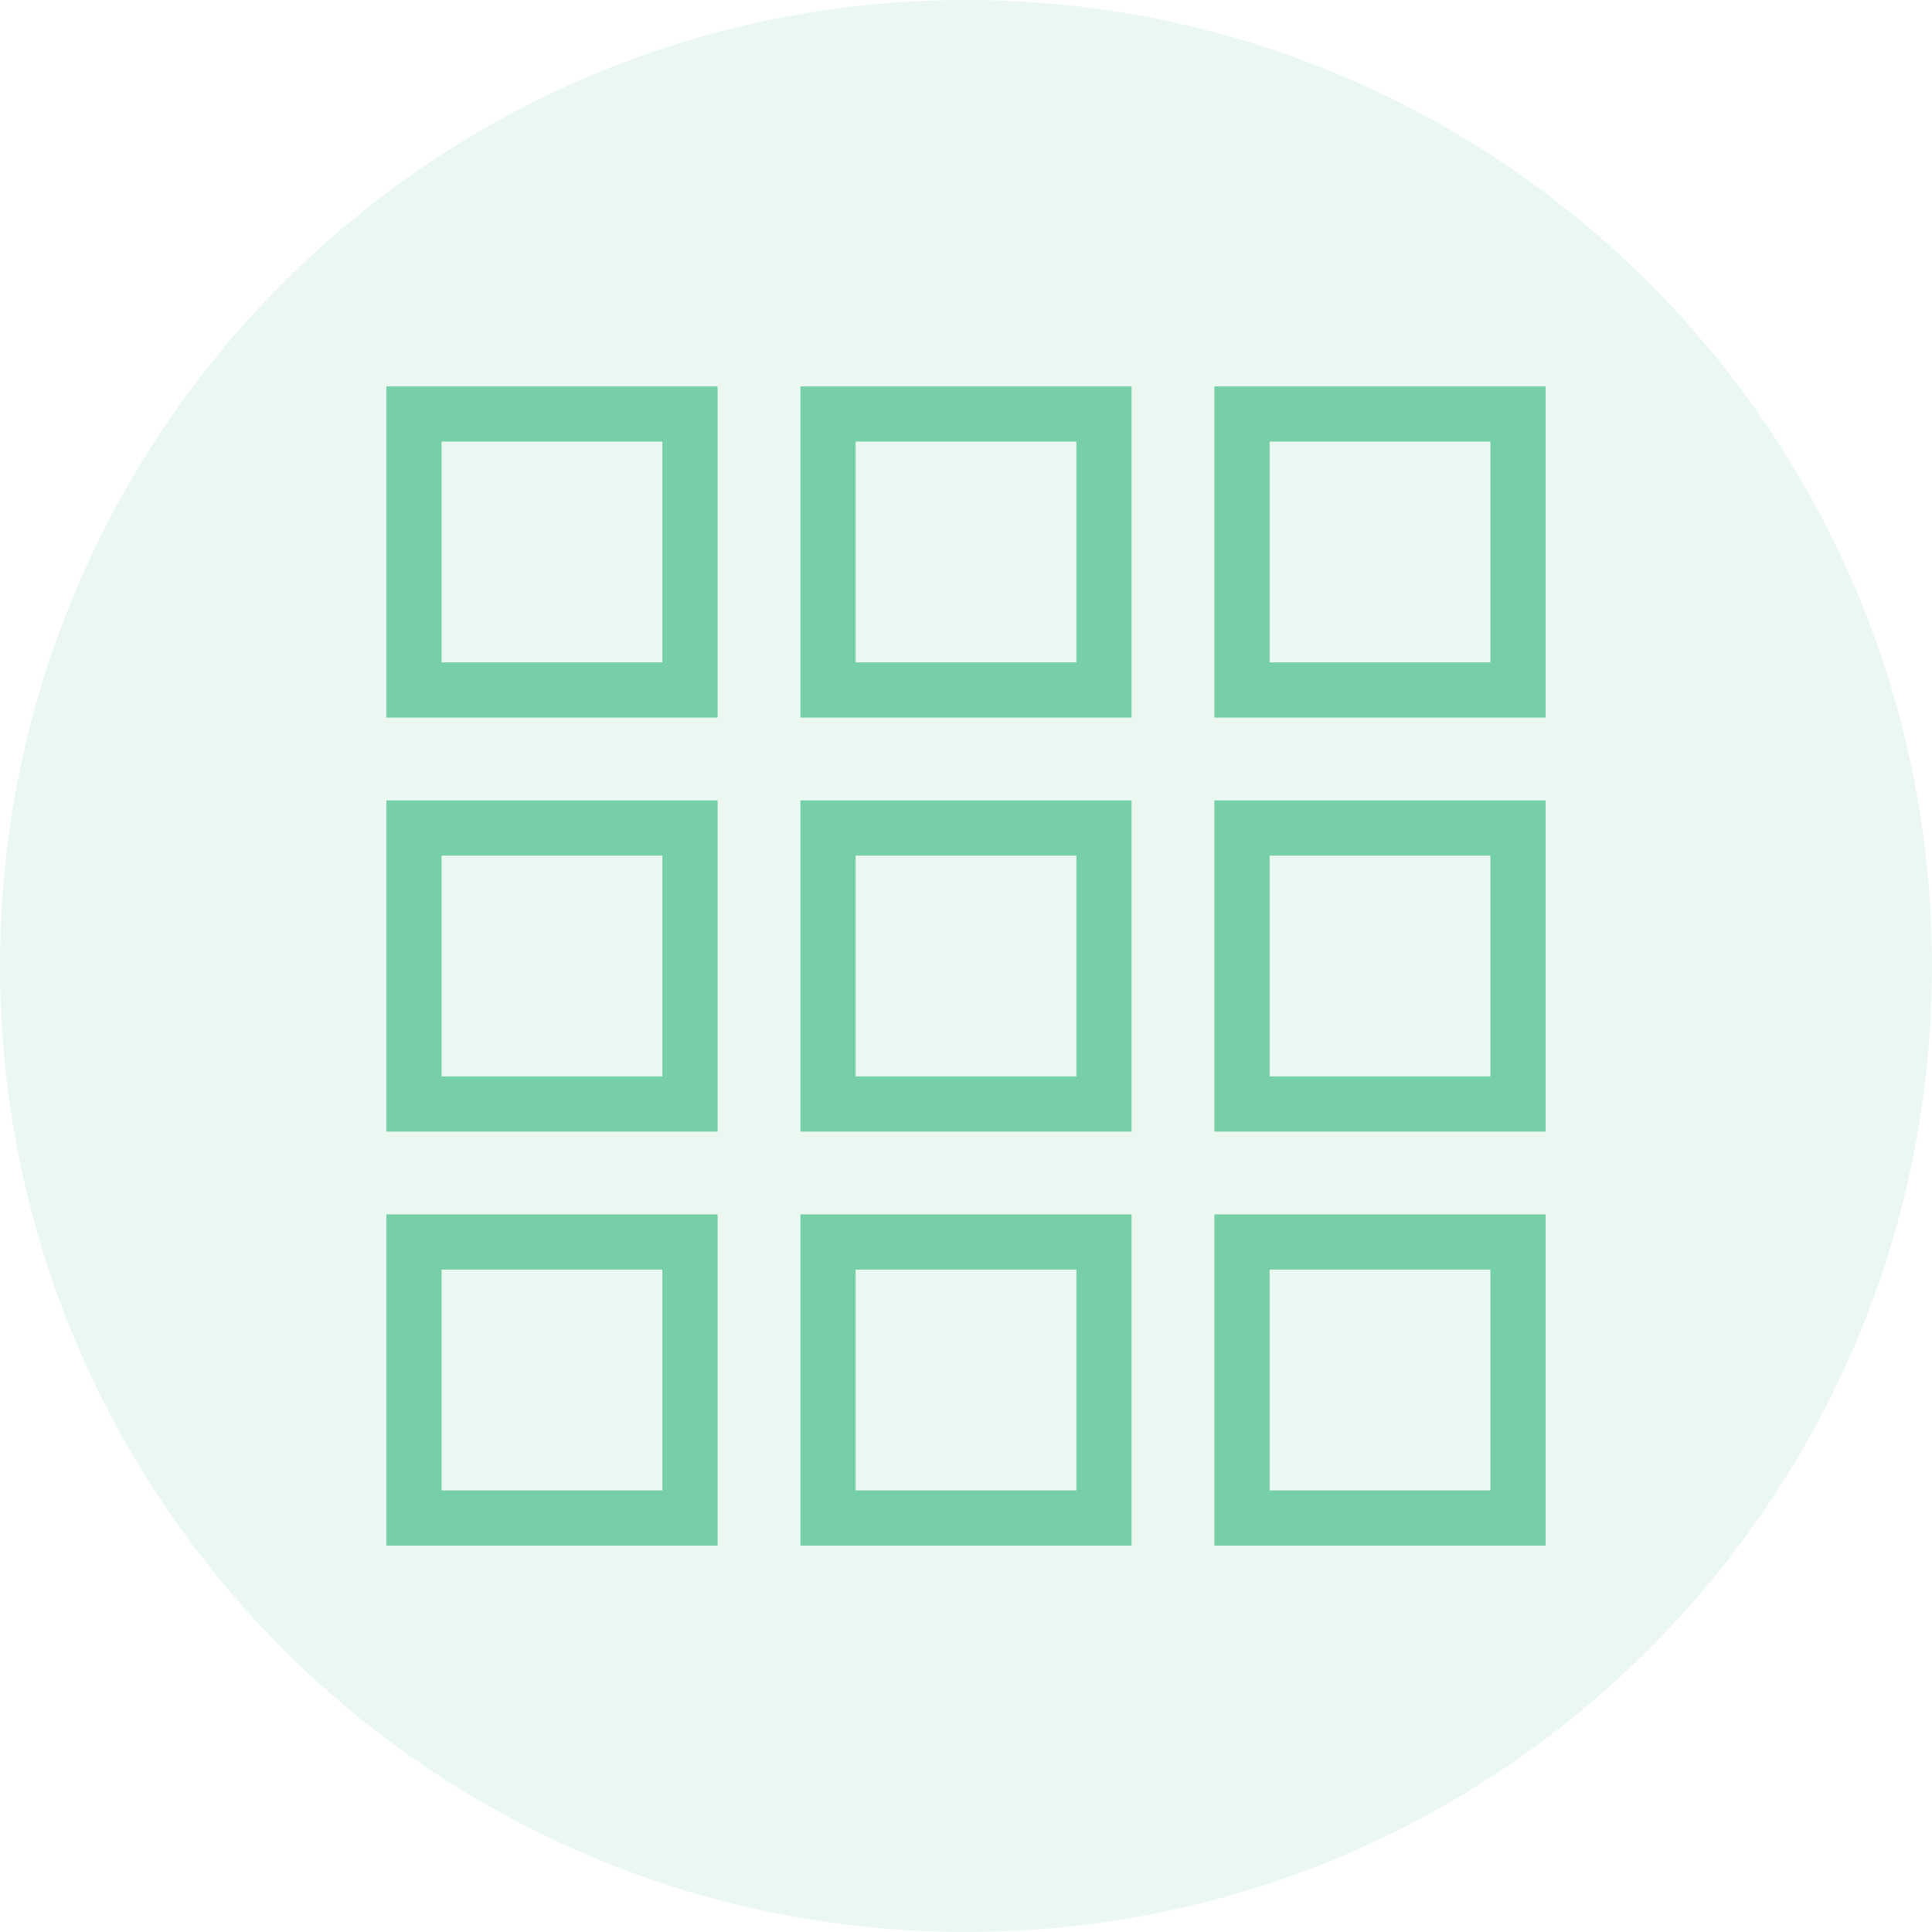
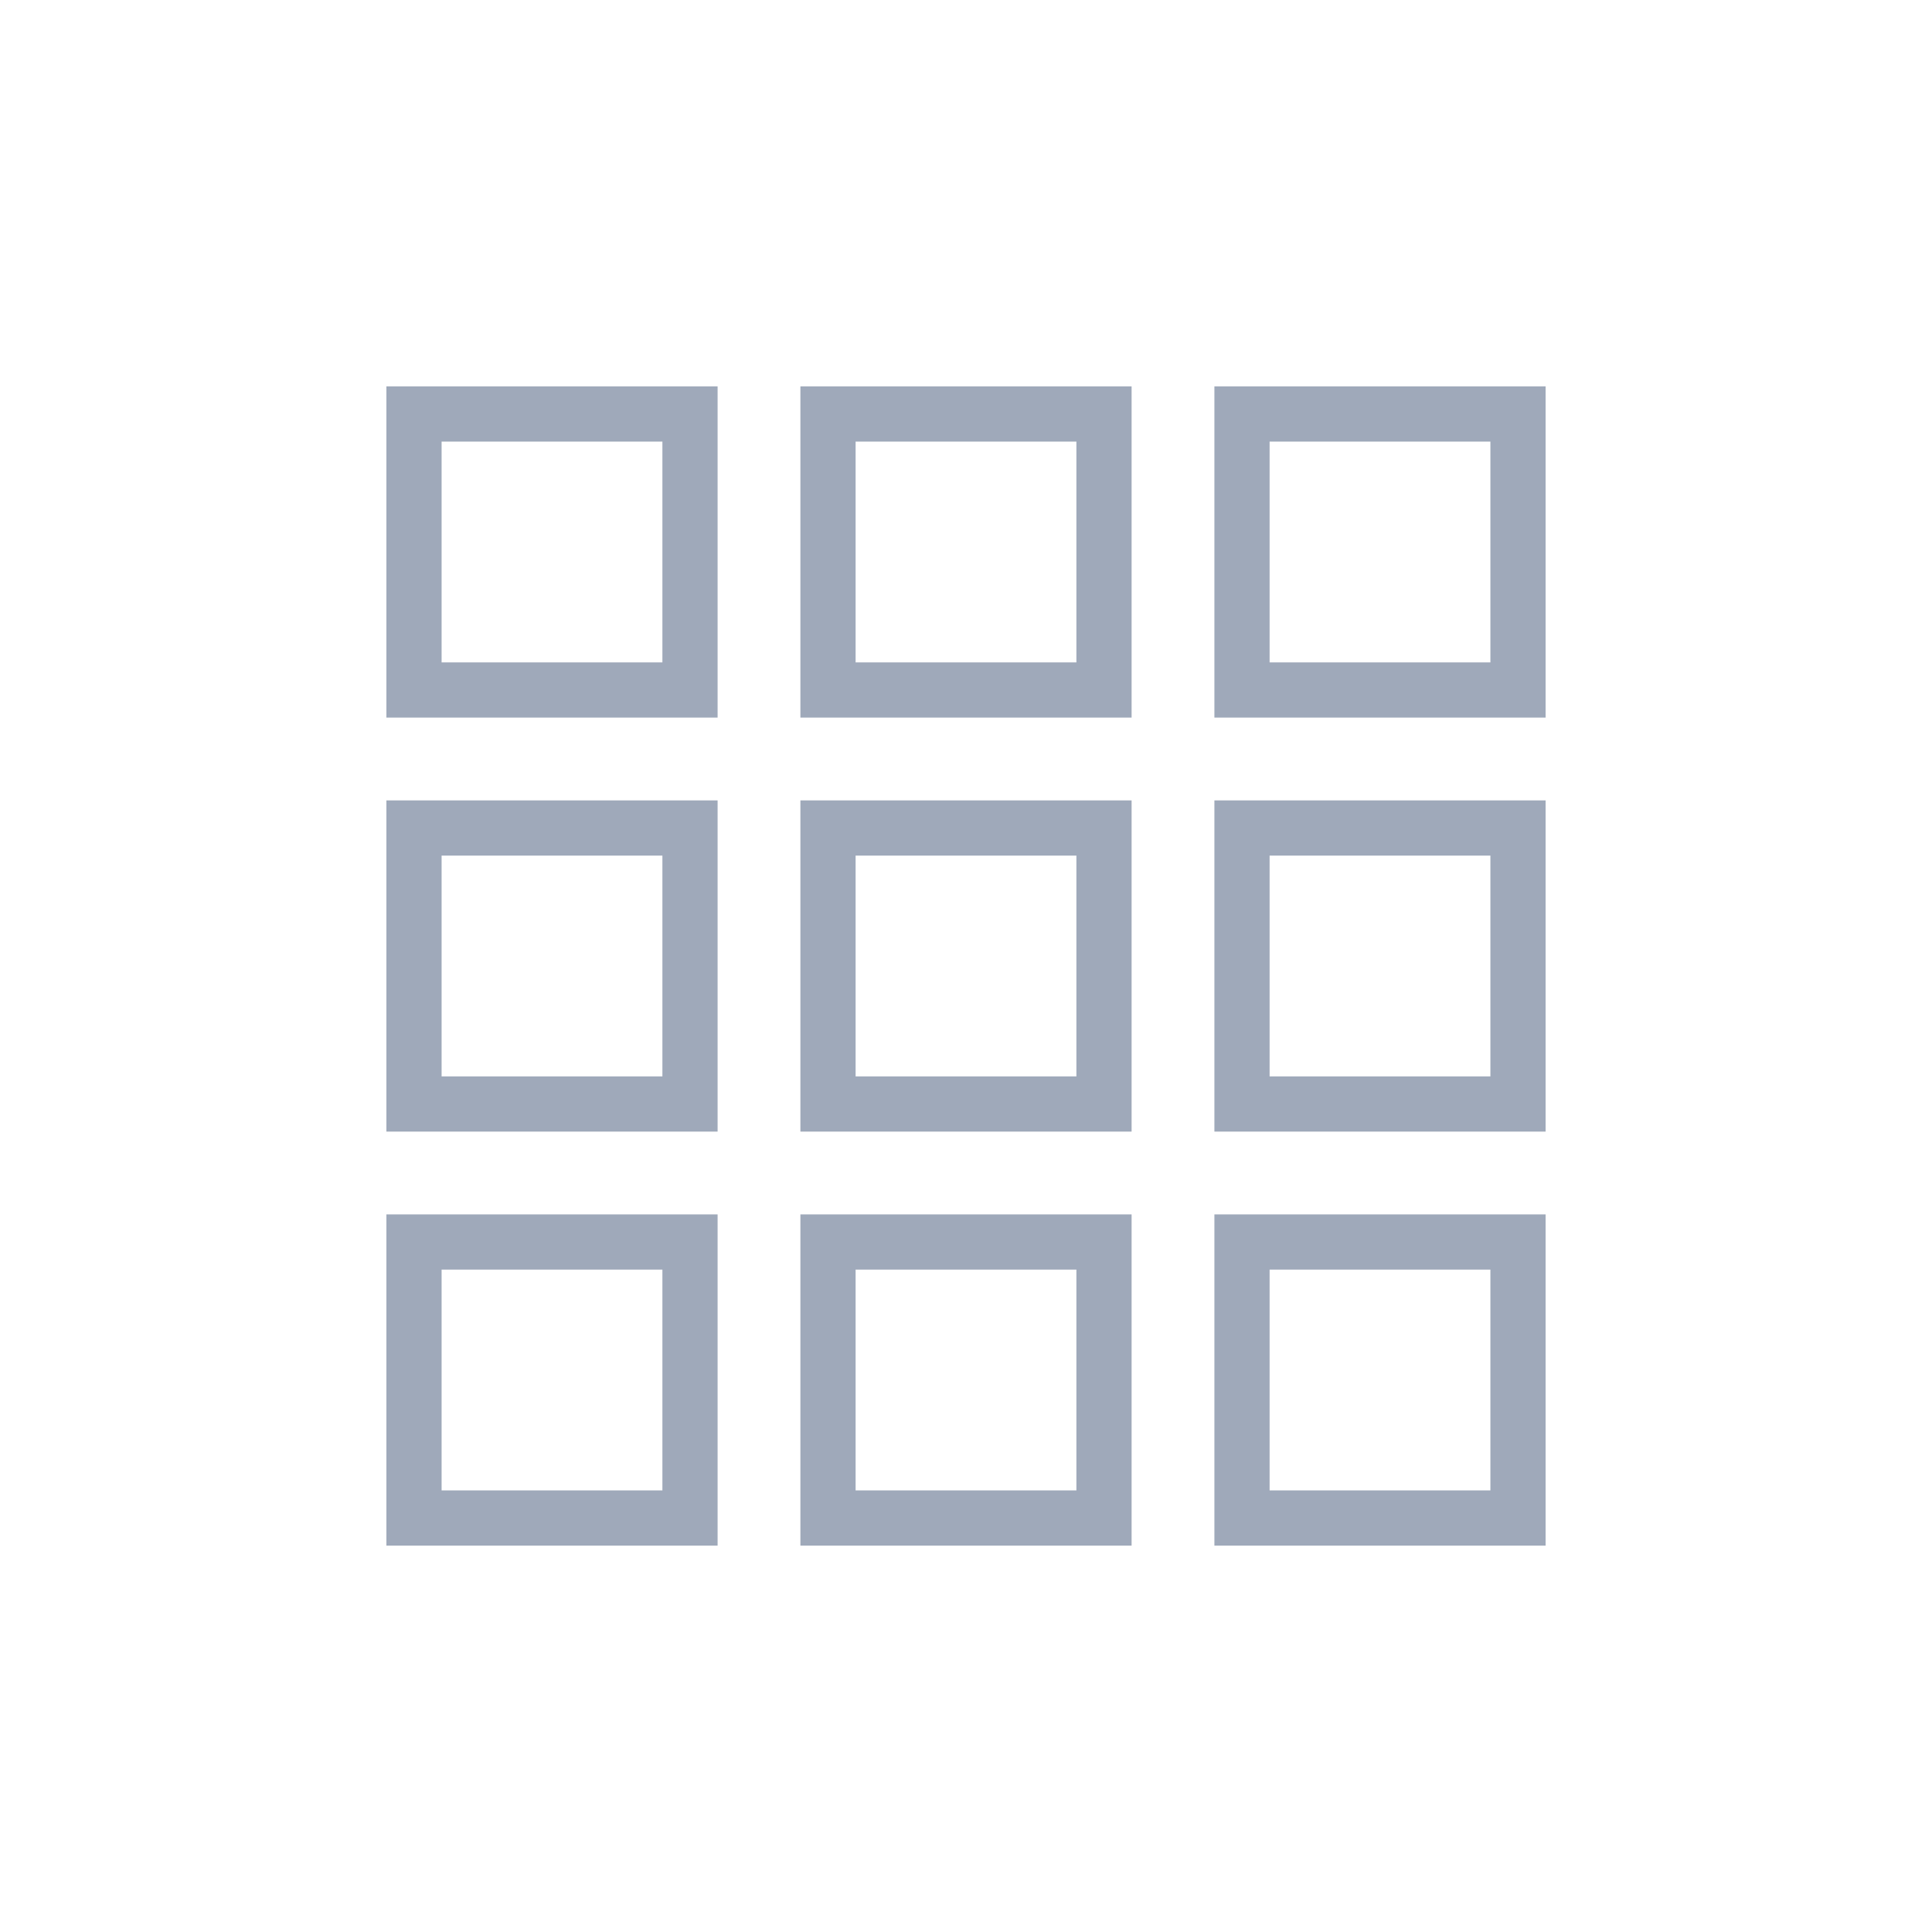
<svg xmlns="http://www.w3.org/2000/svg" version="1.1" id="Layer_1" x="0px" y="0px" width="35px" height="35px" viewBox="0 0 35 35" enable-background="new 0 0 35 35" xml:space="preserve">
-   <path id="Oval-109-Copy" opacity="0.15" fill="#76CFA6" enable-background="new    " d="M17.5,35C27.165,35,35,27.165,35,17.5  S27.165,0,17.5,0S0,7.835,0,17.5S7.835,35,17.5,35z" />
  <g id="Icon">
    <g>
-       <path fill="none" stroke="#76CFA6" d="M7.5,12.5h5v-5h-5V12.5z M15,27.5h5v-5h-5V27.5z M7.5,27.5h5v-5h-5V27.5z M7.5,20h5v-5h-5    V20z M15,20h5v-5h-5V20z M22.5,7.5v5h5v-5H22.5z M15,12.5h5v-5h-5V12.5z M22.5,20h5v-5h-5V20z M22.5,27.5h5v-5h-5V27.5z" />
+       <path fill="none" stroke="#9FA9BA" d="M7.5,12.5h5v-5h-5V12.5z M15,27.5h5v-5h-5V27.5z M7.5,27.5h5v-5h-5V27.5z M7.5,20h5v-5h-5    V20z M15,20h5v-5h-5V20z M22.5,7.5v5h5v-5H22.5z M15,12.5h5v-5h-5V12.5z M22.5,20h5v-5h-5V20z M22.5,27.5h5v-5h-5V27.5z" />
    </g>
  </g>
</svg>
